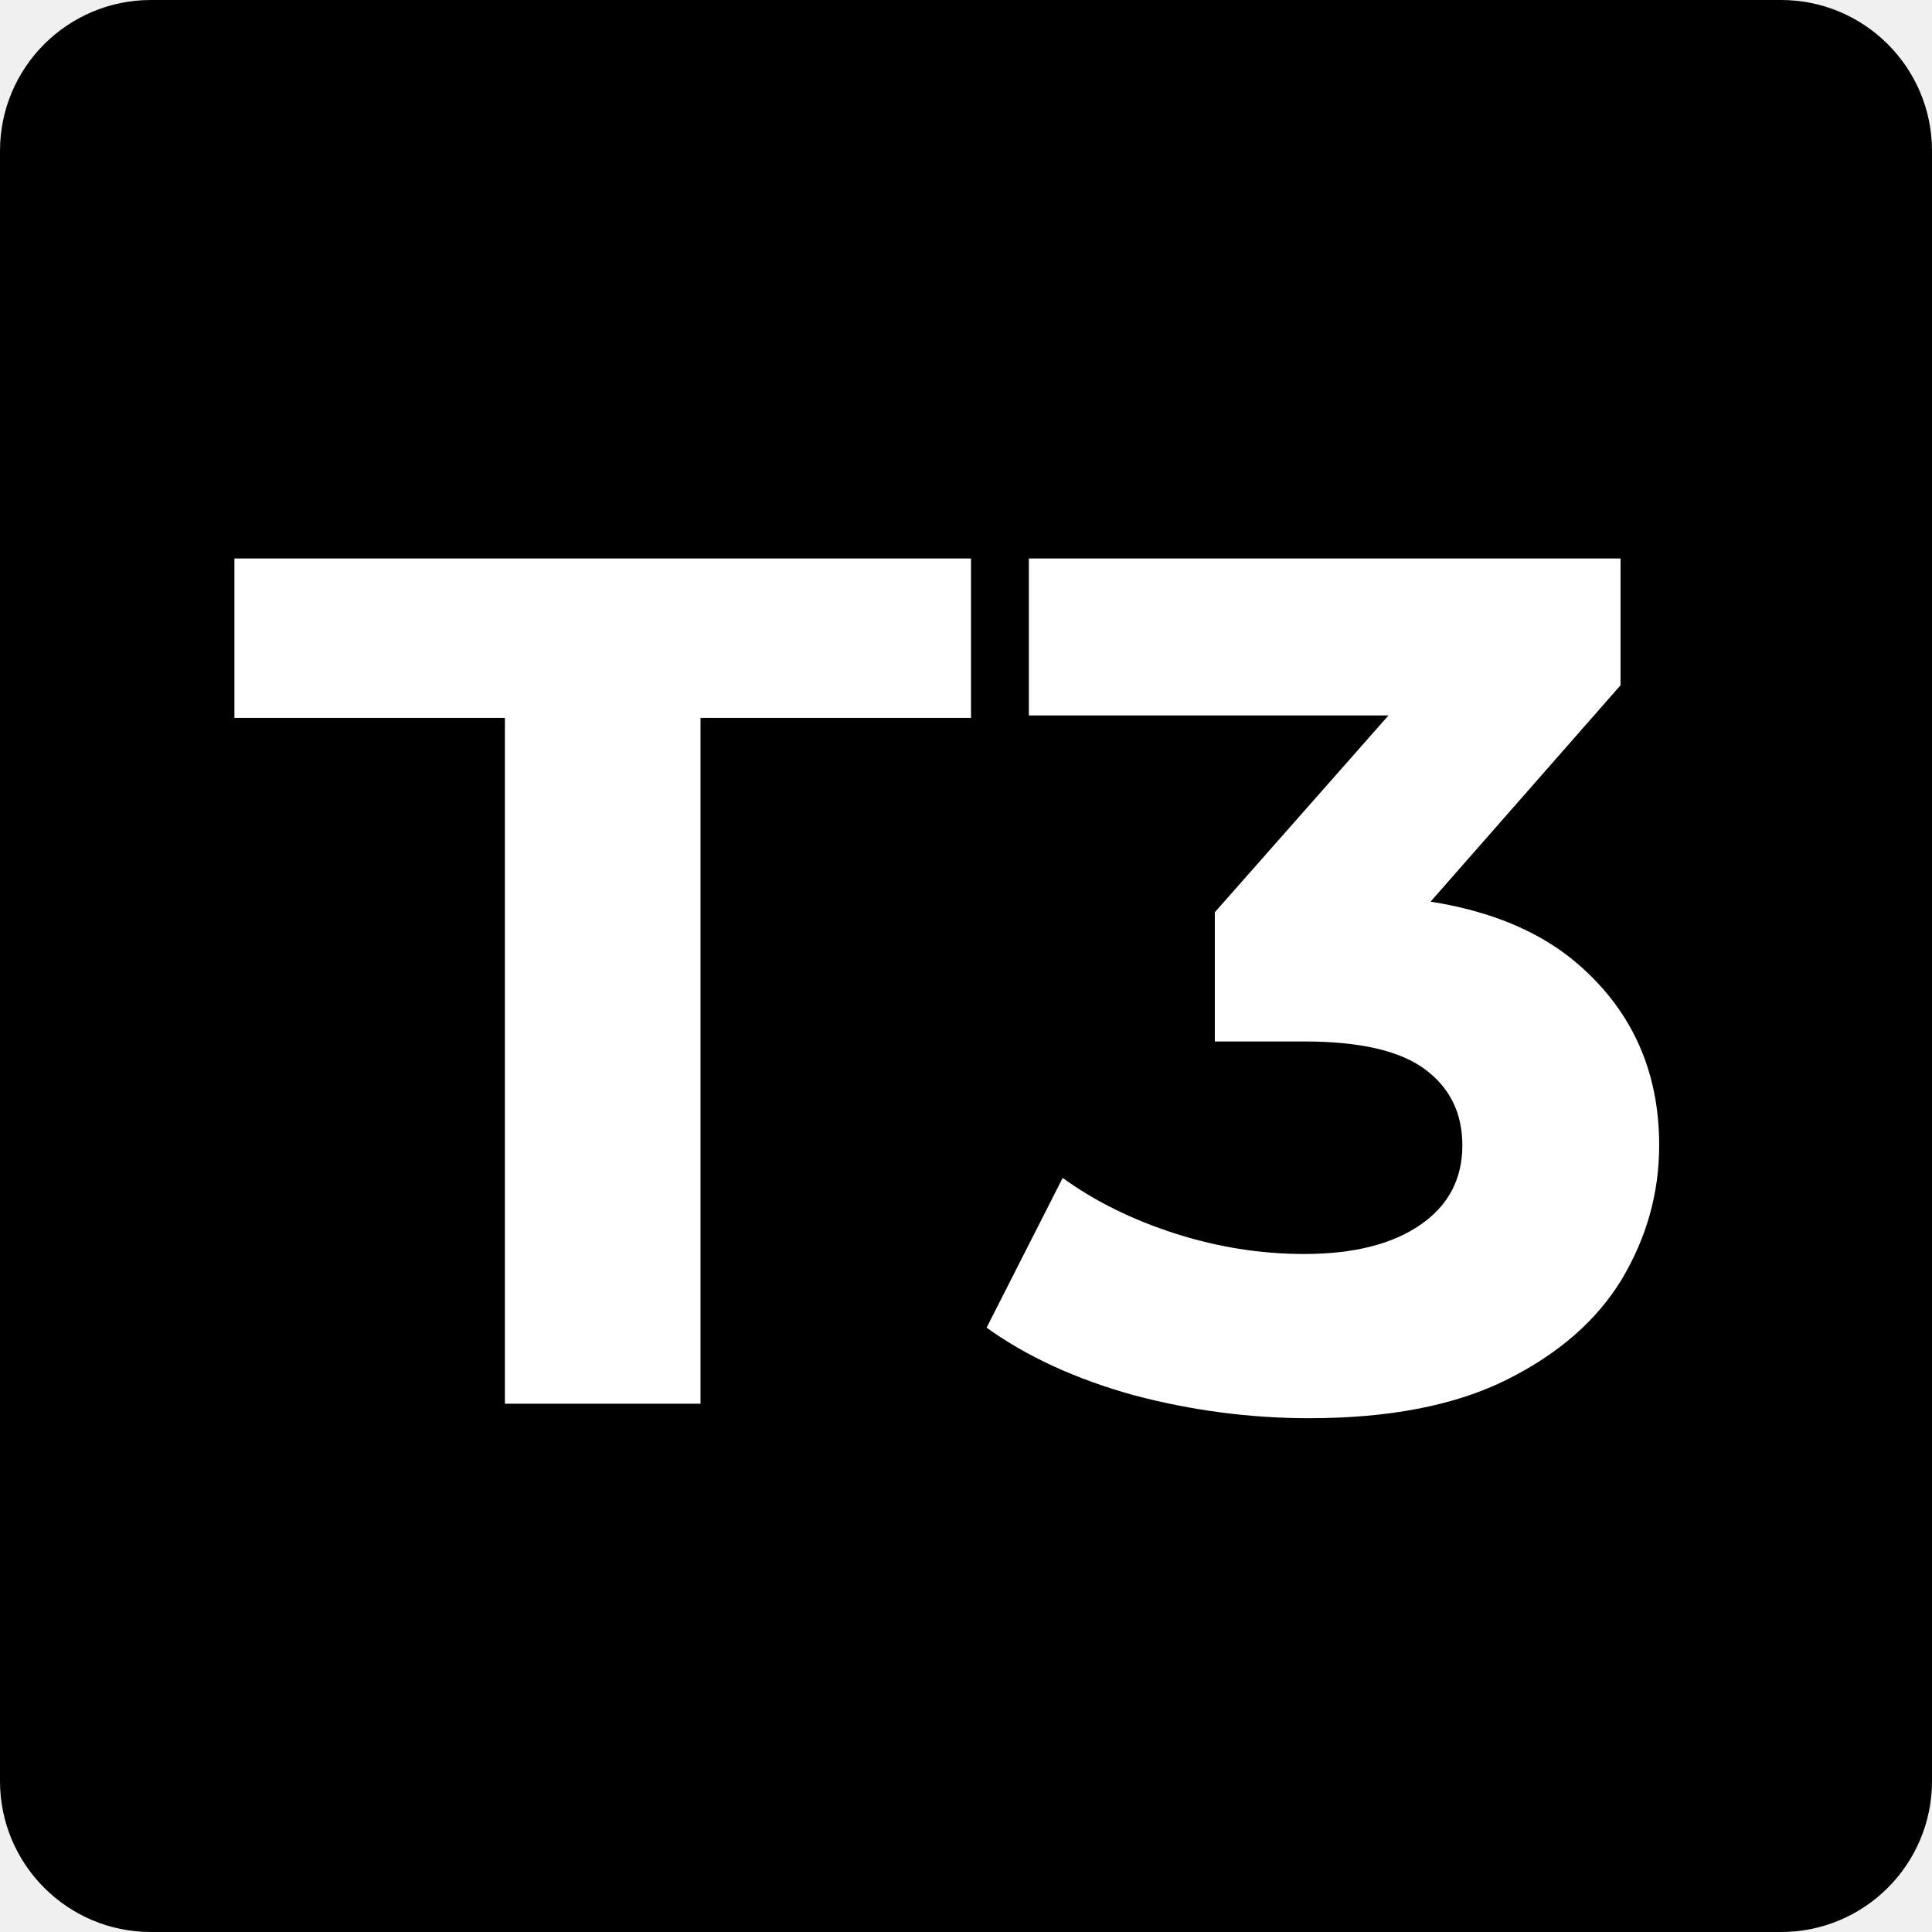
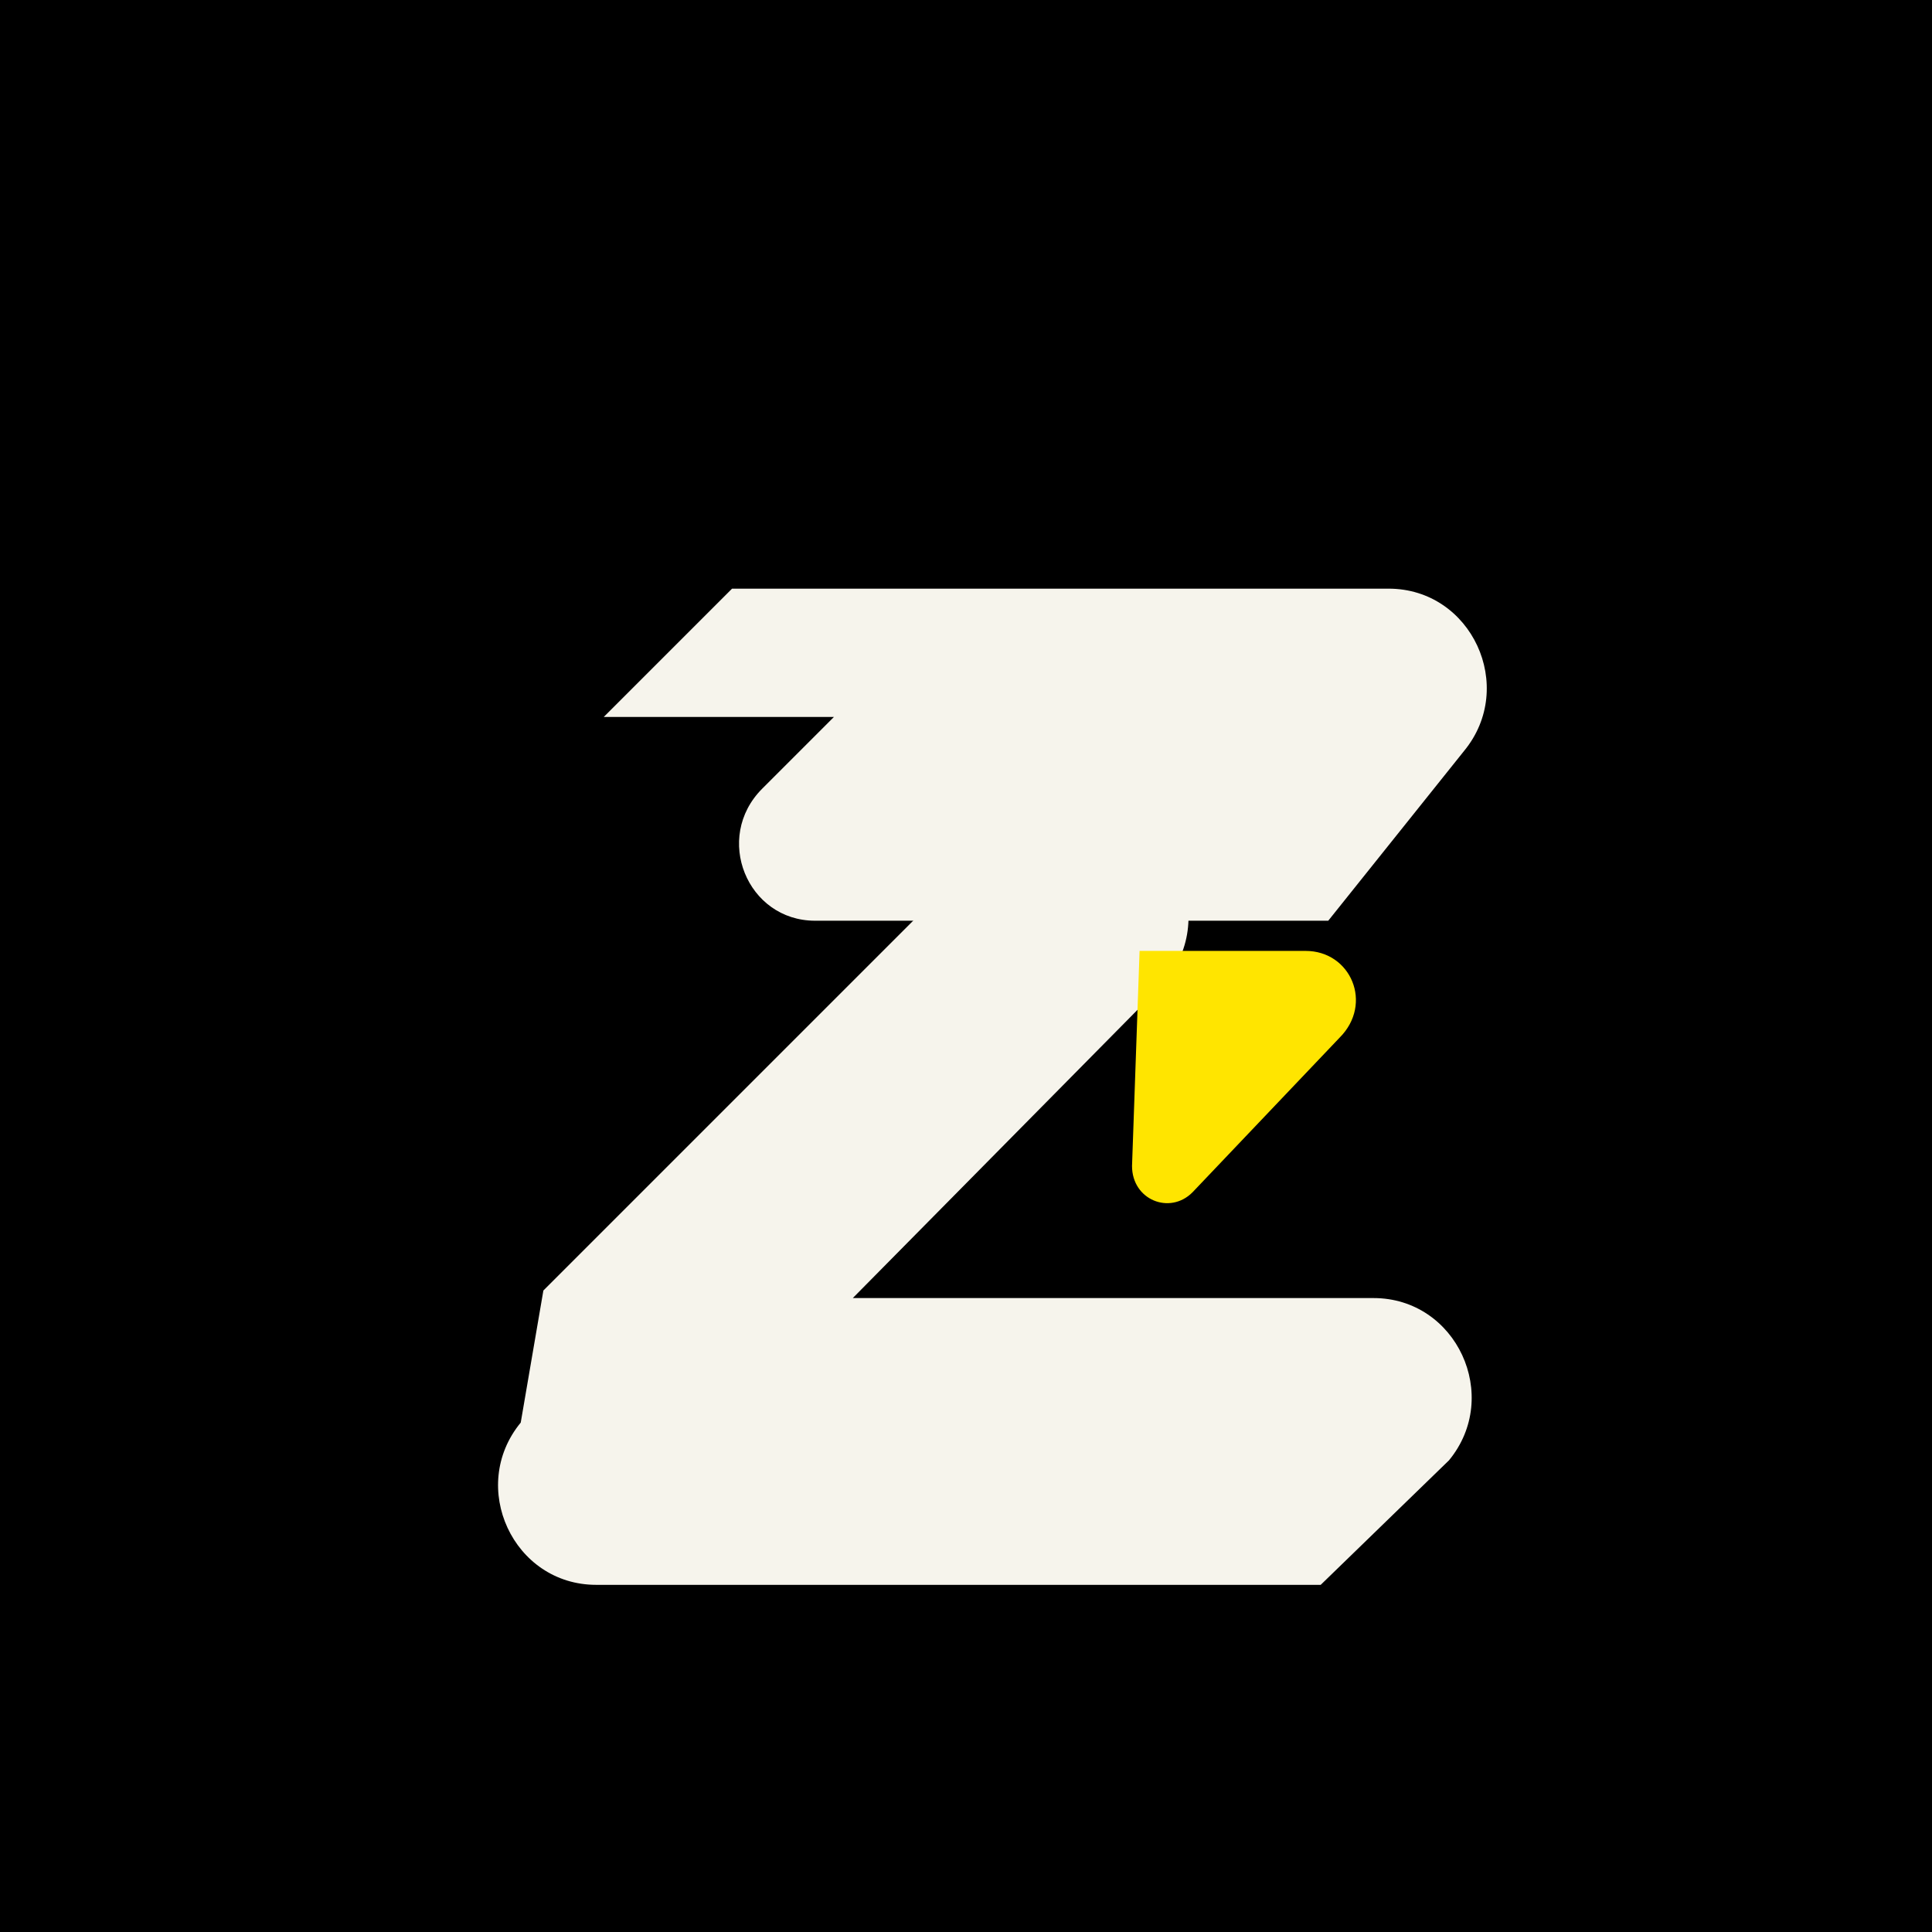
<svg xmlns="http://www.w3.org/2000/svg" width="128" height="128" viewBox="0 0 128 128" fill="none">
-   <path d="M0 10C0 4.477 4.477 0 10 0H118C123.523 0 128 4.477 128 10V118C128 123.523 123.523 128 118 128H10C4.477 128 0 123.523 0 118V10Z" fill="black" />
-   <path d="M33.451 93V47.56H15.531V37H64.331V47.56H46.411V93H33.451ZM86.725 93.96C82.832 93.96 78.965 93.453 75.125 92.44C71.285 91.373 68.032 89.88 65.365 87.96L70.405 78.04C72.539 79.587 75.019 80.813 77.845 81.72C80.672 82.627 83.525 83.08 86.405 83.08C89.659 83.08 92.219 82.44 94.085 81.16C95.952 79.88 96.885 78.12 96.885 75.88C96.885 73.747 96.059 72.067 94.405 70.84C92.752 69.613 90.085 69 86.405 69H80.485V60.44L96.085 42.76L97.525 47.4H68.165V37H107.365V45.4L91.845 63.08L85.285 59.32H89.045C95.925 59.32 101.125 60.867 104.645 63.96C108.165 67.053 109.925 71.027 109.925 75.88C109.925 79.027 109.099 81.987 107.445 84.76C105.792 87.48 103.259 89.693 99.845 91.4C96.432 93.107 92.059 93.96 86.725 93.96Z" fill="white" />
+   <rect width="128" height="128" fill="#000000" />
+   <path d="M40 47.5L48.5 39H92C97.5 39 100.5 45.5 97 49.75L88 61H54C49.5 61 47.25 55.5 50.5 52.25L55.25 47.5H40Z" fill="#F6F4EC" />
+   <path d="M36 85.5L67.5 54H72C78 54 81 61.25 76.75 65.5L56.5 86H91C96.5 86 99.5 92.5 96 96.75L87.5 105H39.5C34 105 31 98.5 34.5 94.25L36 85.5Z" fill="#F6F4EC" />
+   <path d="M75.5 63L86.5 63C89.5 63 91 66.5 88.75 68.75L79 79C77.5 80.5 75 79.5 75 77.25L75.5 63Z" fill="#FFE500" />
</svg>
